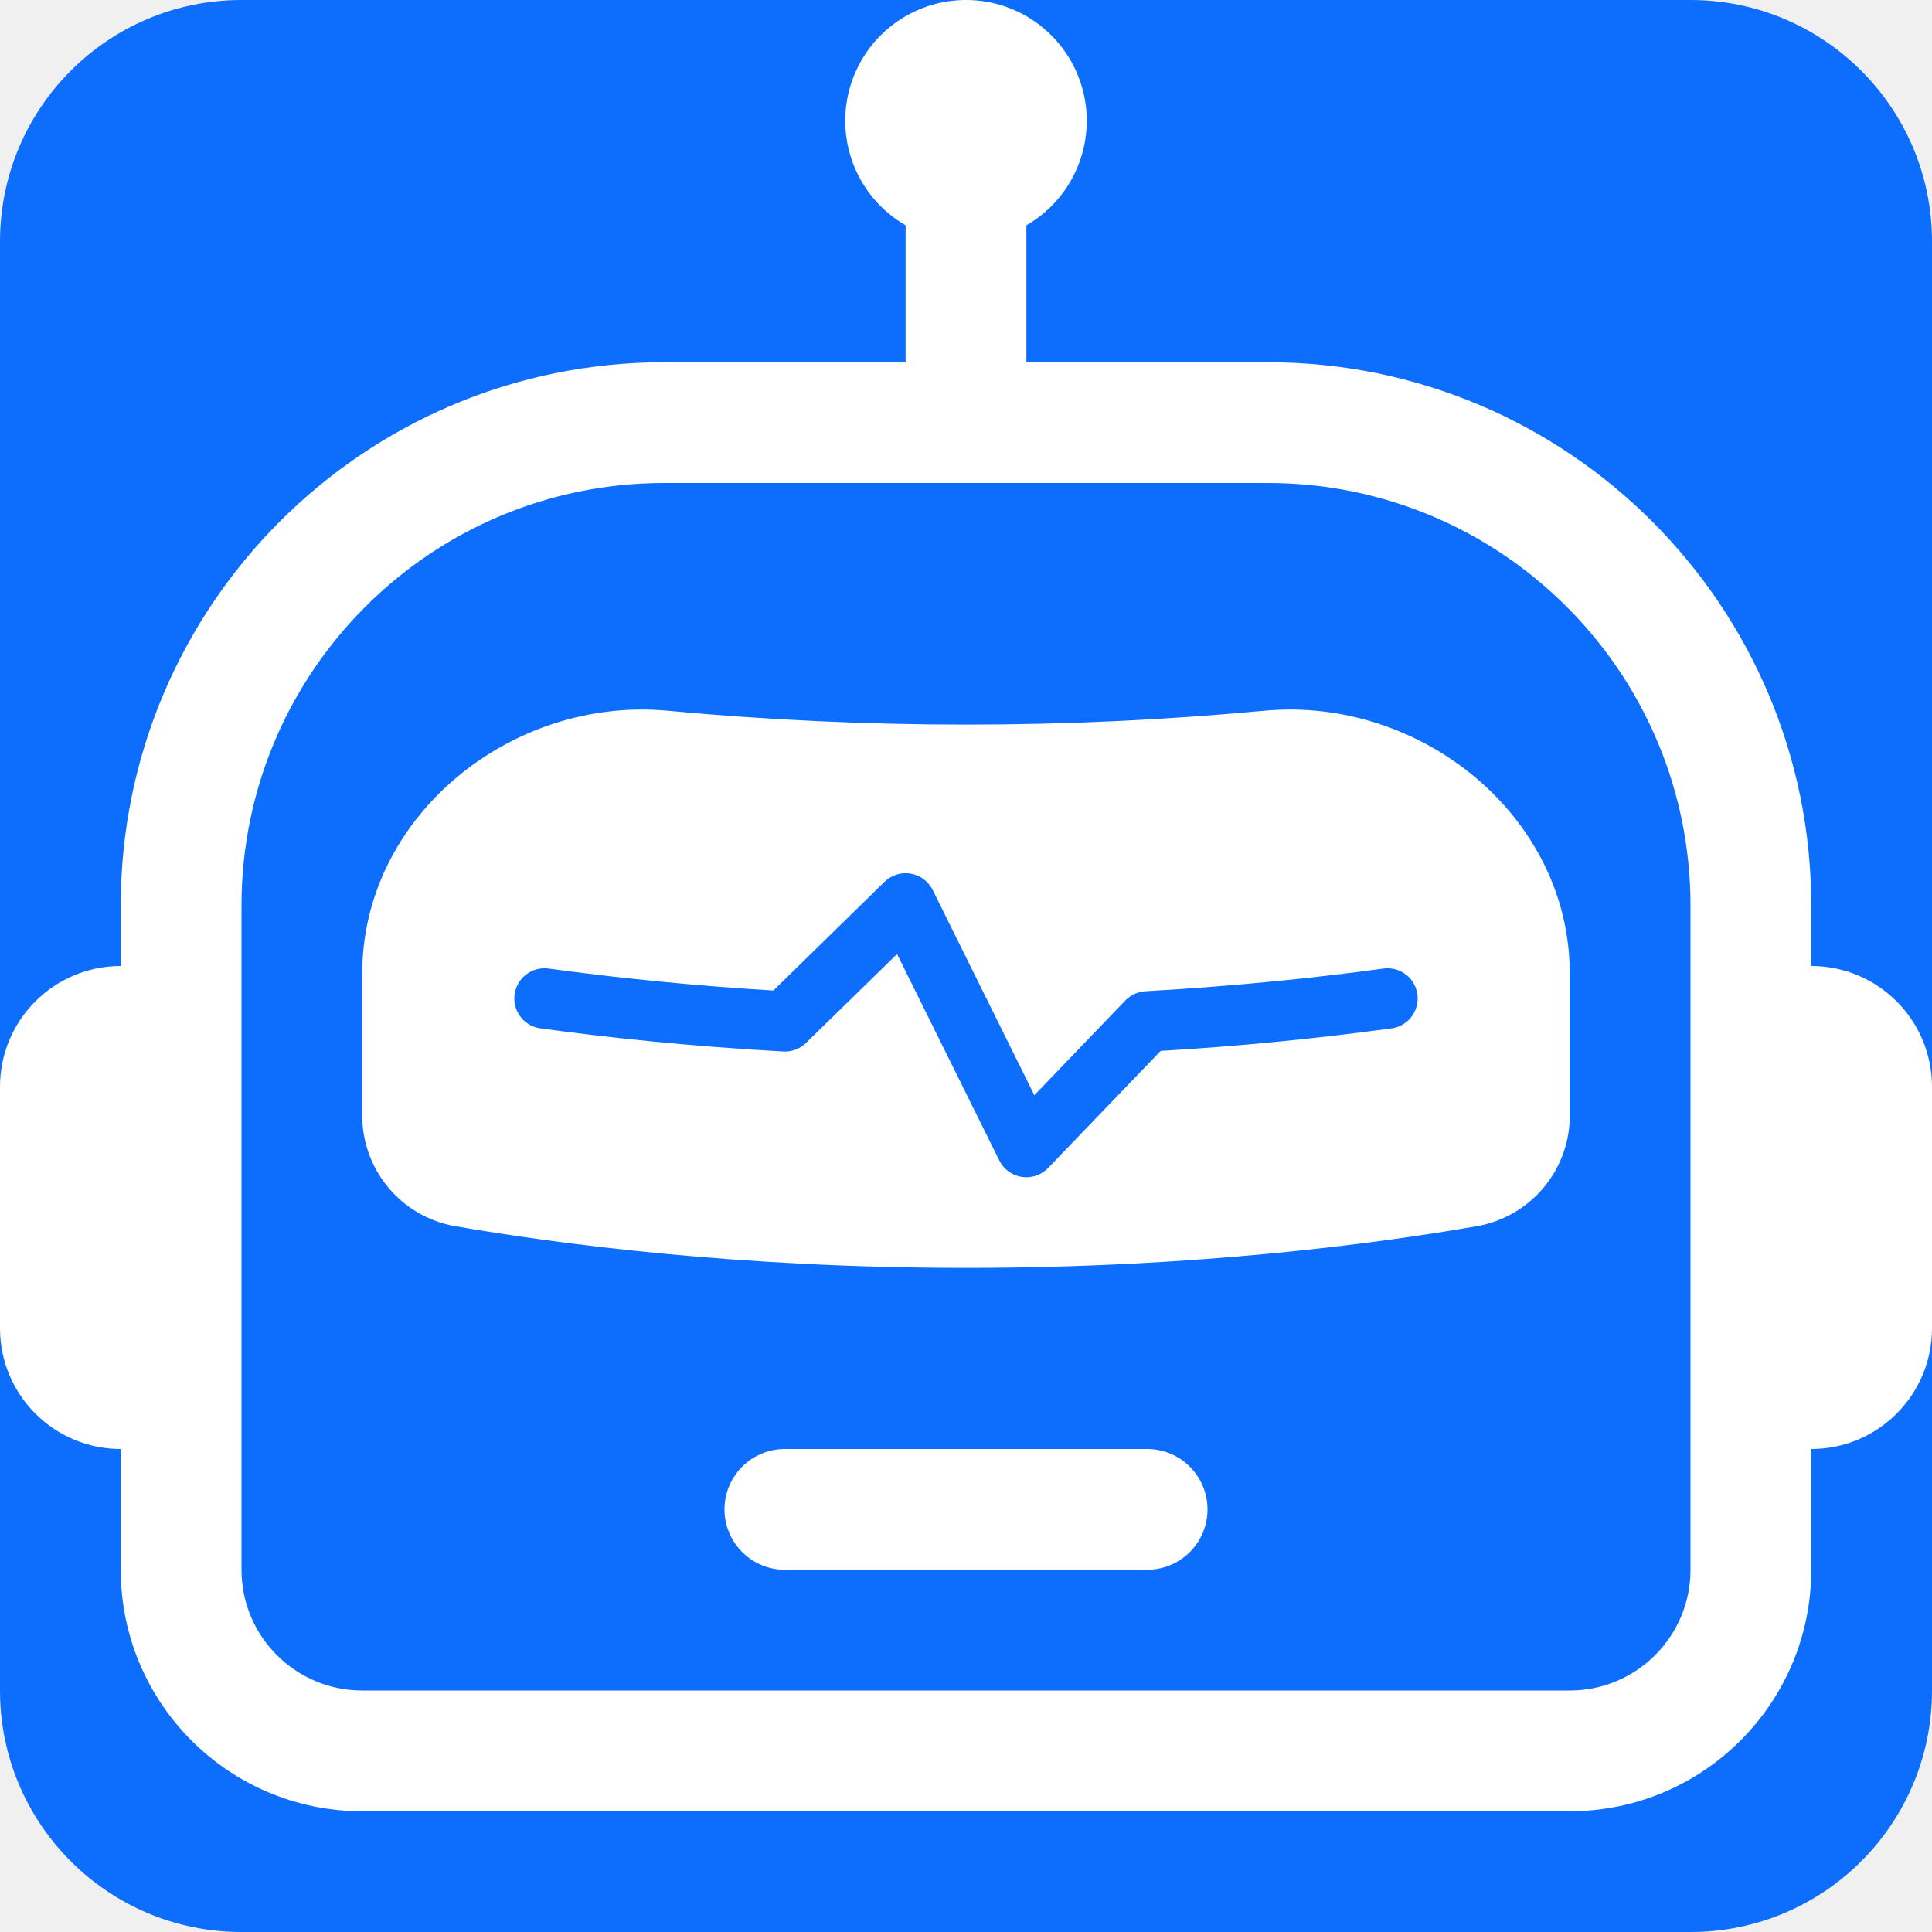
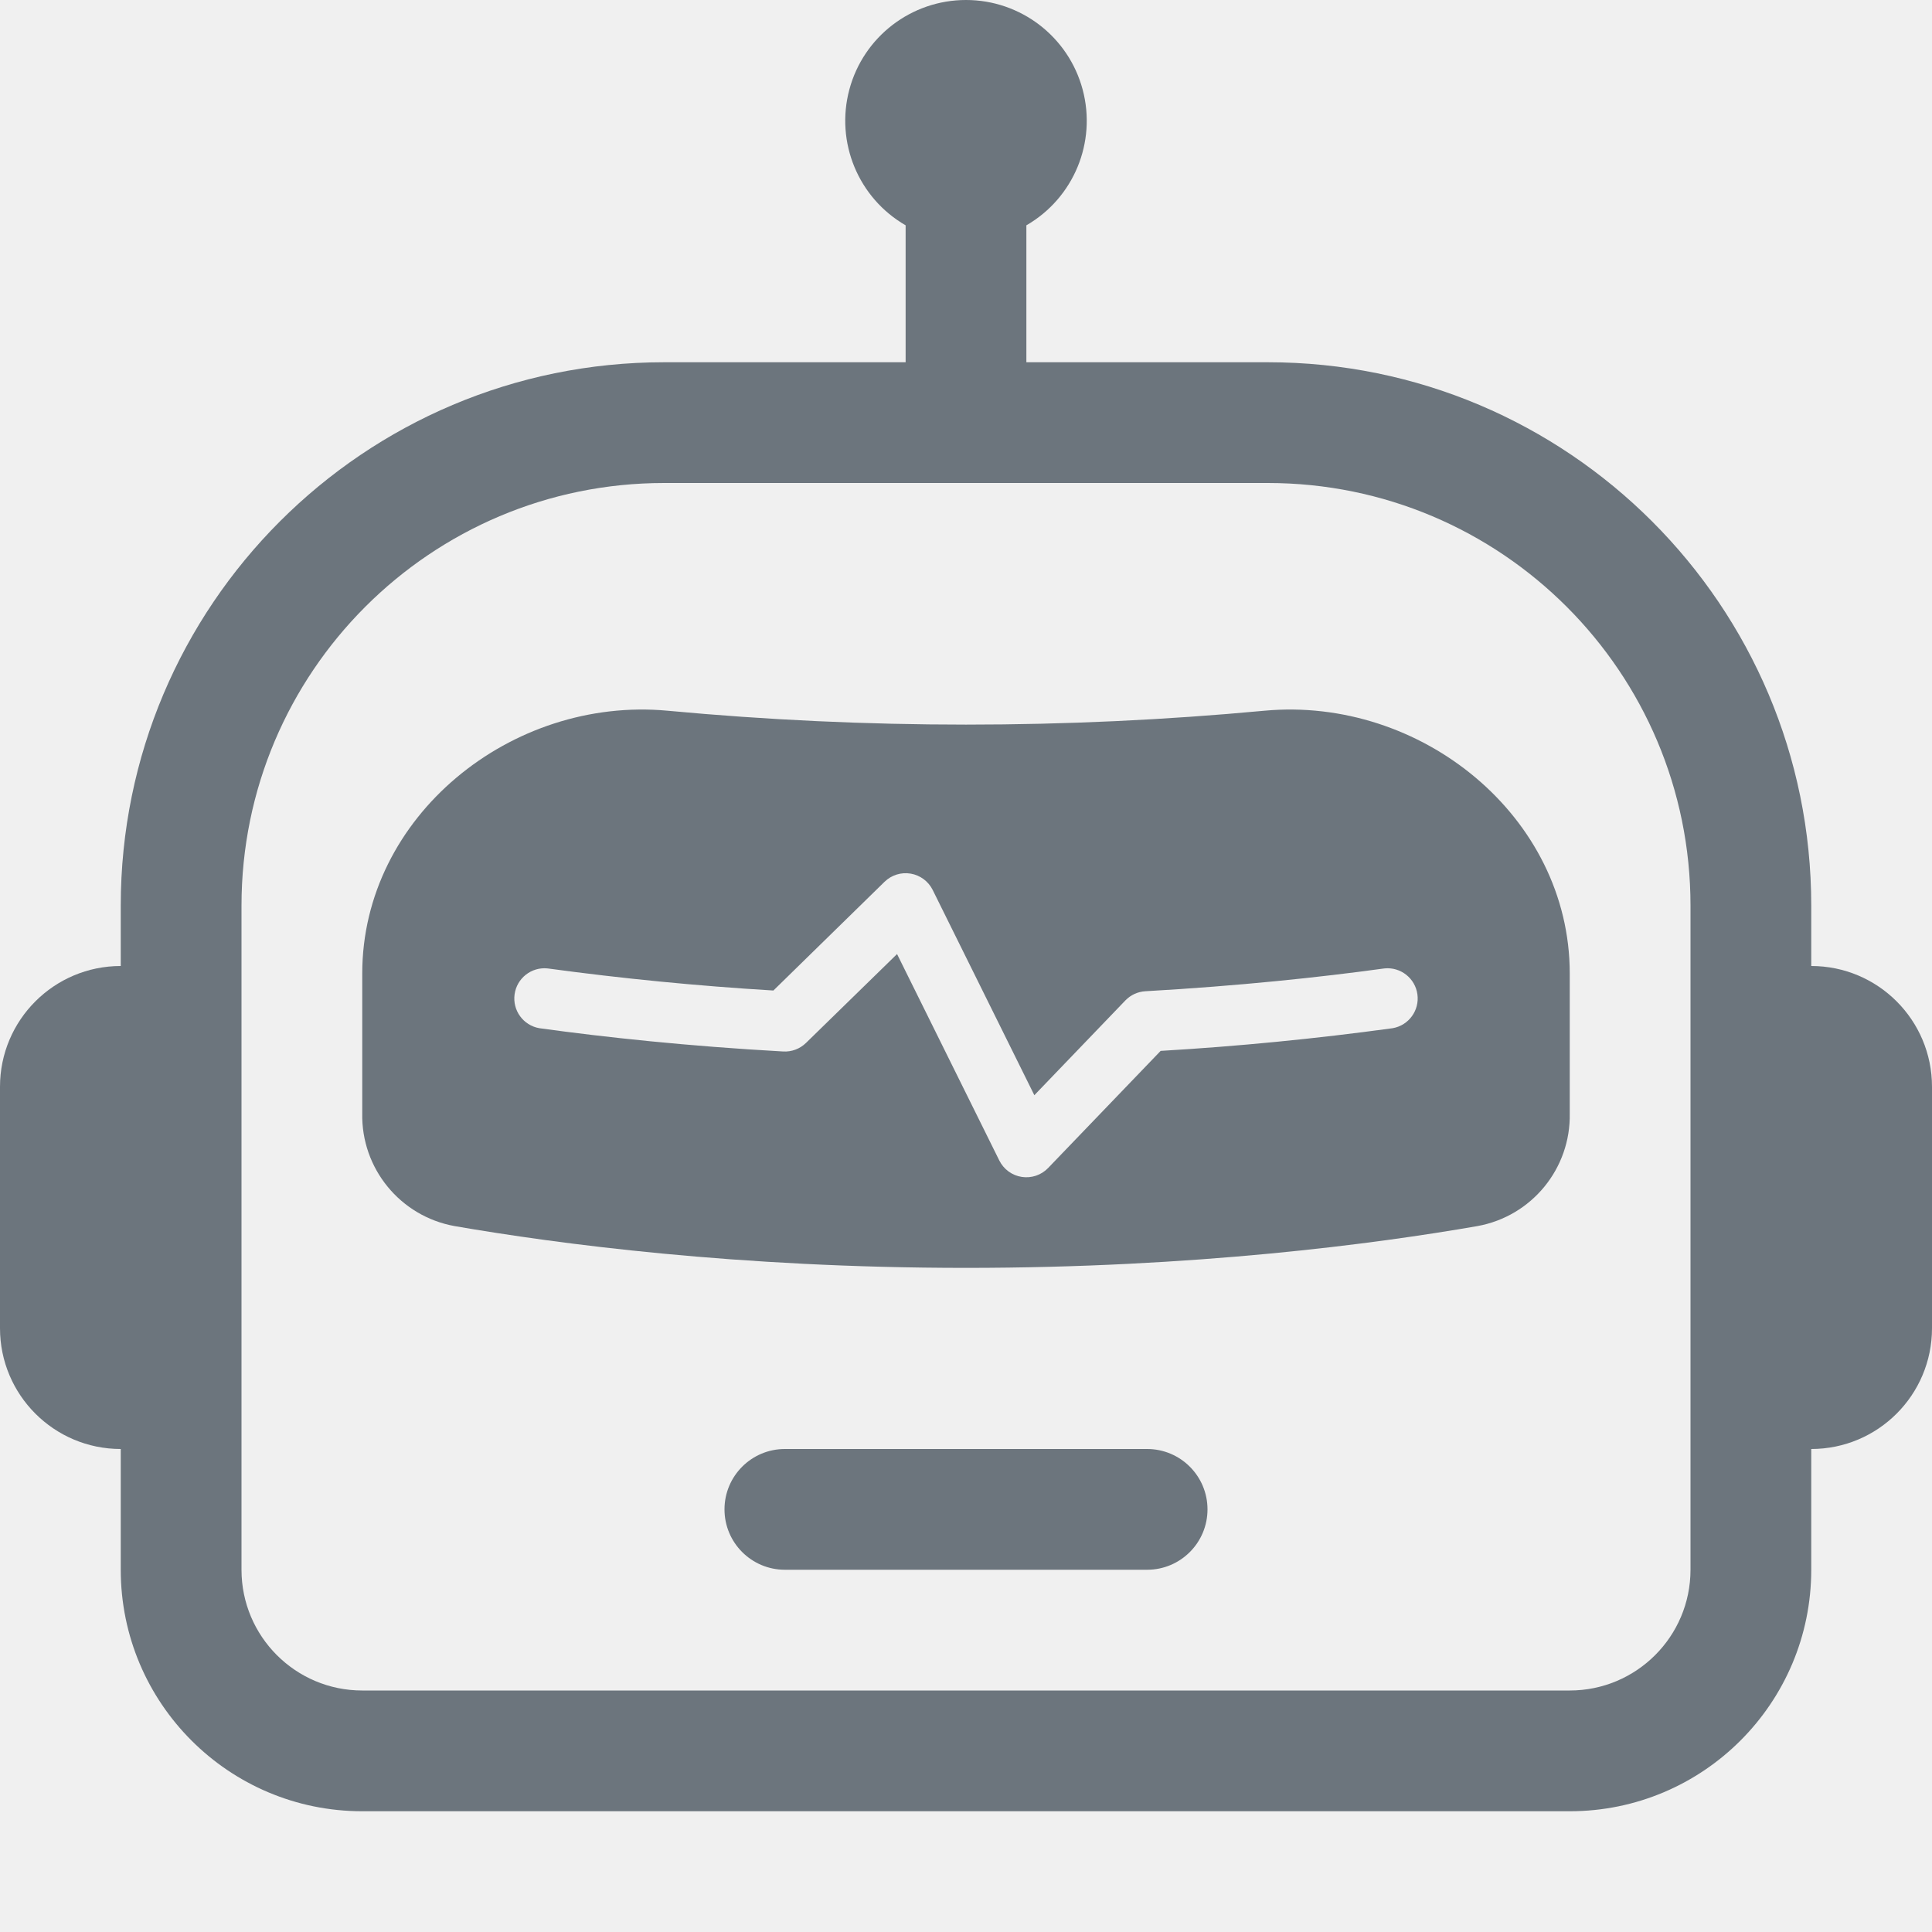
- <svg xmlns="http://www.w3.org/2000/svg" width="100" height="100" viewBox="0 0 16 16">
-   <rect width="16" height="16" rx="2" fill="#0d6efd" />
-   <path d="M6 12.5a.5.5 0 0 1 .5-.5h3a.5.5 0 0 1 0 1h-3a.5.5 0 0 1-.5-.5M3 8.062C3 6.76 4.235 5.765 5.53 5.886a26.6 26.6 0 0 0 4.94 0C11.765 5.765 13 6.76 13 8.062v1.157a.93.93 0 0 1-.765.935c-.845.147-2.34.346-4.235.346s-3.39-.2-4.235-.346A.93.93 0 0 1 3 9.219zm4.542-.827a.25.25 0 0 0-.217.068l-.92.9a25 25 0 0 1-1.871-.183.25.25 0 0 0-.068.495c.55.076 1.232.149 2.02.193a.25.25 0 0 0 .189-.071l.754-.736.847 1.71a.25.25 0 0 0 .404.062l.932-.97a25 25 0 0 0 1.922-.188.25.25 0 0 0-.068-.495c-.538.074-1.207.145-1.98.189a.25.25 0 0 0-.166.076l-.754.785-.842-1.7a.25.25 0 0 0-.182-.135" fill="white" />
-   <path d="M8.5 1.866a1 1 0 1 0-1 0V3h-2A4.5 4.5 0 0 0 1 7.5V8a1 1 0 0 0-1 1v2a1 1 0 0 0 1 1v1a2 2 0 0 0 2 2h10a2 2 0 0 0 2-2v-1a1 1 0 0 0 1-1V9a1 1 0 0 0-1-1v-.5A4.5 4.5 0 0 0 10.5 3h-2zM14 7.5V13a1 1 0 0 1-1 1H3a1 1 0 0 1-1-1V7.5A3.5 3.5 0 0 1 5.5 4h5A3.5 3.5 0 0 1 14 7.5" fill="white" />
+ <svg xmlns="http://www.w3.org/2000/svg" width="16" height="16" fill="#6c757d" viewBox="0 0 16 16">
+   <path d="M6 12.5a.5.5 0 0 1 .5-.5h3a.5.5 0 0 1 0 1h-3a.5.5 0 0 1-.5-.5M3 8.062C3 6.76 4.235 5.765 5.53 5.886a26.6 26.6 0 0 0 4.94 0C11.765 5.765 13 6.76 13 8.062v1.157a.93.93 0 0 1-.765.935c-.845.147-2.34.346-4.235.346s-3.39-.2-4.235-.346A.93.93 0 0 1 3 9.219zm4.542-.827a.25.25 0 0 0-.217.068l-.92.9a25 25 0 0 1-1.871-.183.25.25 0 0 0-.068.495c.55.076 1.232.149 2.02.193a.25.25 0 0 0 .189-.071l.754-.736.847 1.71a.25.25 0 0 0 .404.062l.932-.97a25 25 0 0 0 1.922-.188.25.25 0 0 0-.068-.495c-.538.074-1.207.145-1.98.189a.25.25 0 0 0-.166.076l-.754.785-.842-1.7a.25.25 0 0 0-.182-.135" />
+   <path d="M8.5 1.866a1 1 0 1 0-1 0V3h-2A4.5 4.5 0 0 0 1 7.5V8a1 1 0 0 0-1 1v2a1 1 0 0 0 1 1v1a2 2 0 0 0 2 2h10a2 2 0 0 0 2-2v-1a1 1 0 0 0 1-1V9a1 1 0 0 0-1-1v-.5A4.5 4.5 0 0 0 10.5 3h-2zM14 7.5V13a1 1 0 0 1-1 1H3a1 1 0 0 1-1-1V7.5A3.5 3.5 0 0 1 5.5 4h5A3.5 3.5 0 0 1 14 7.5" />
</svg>
